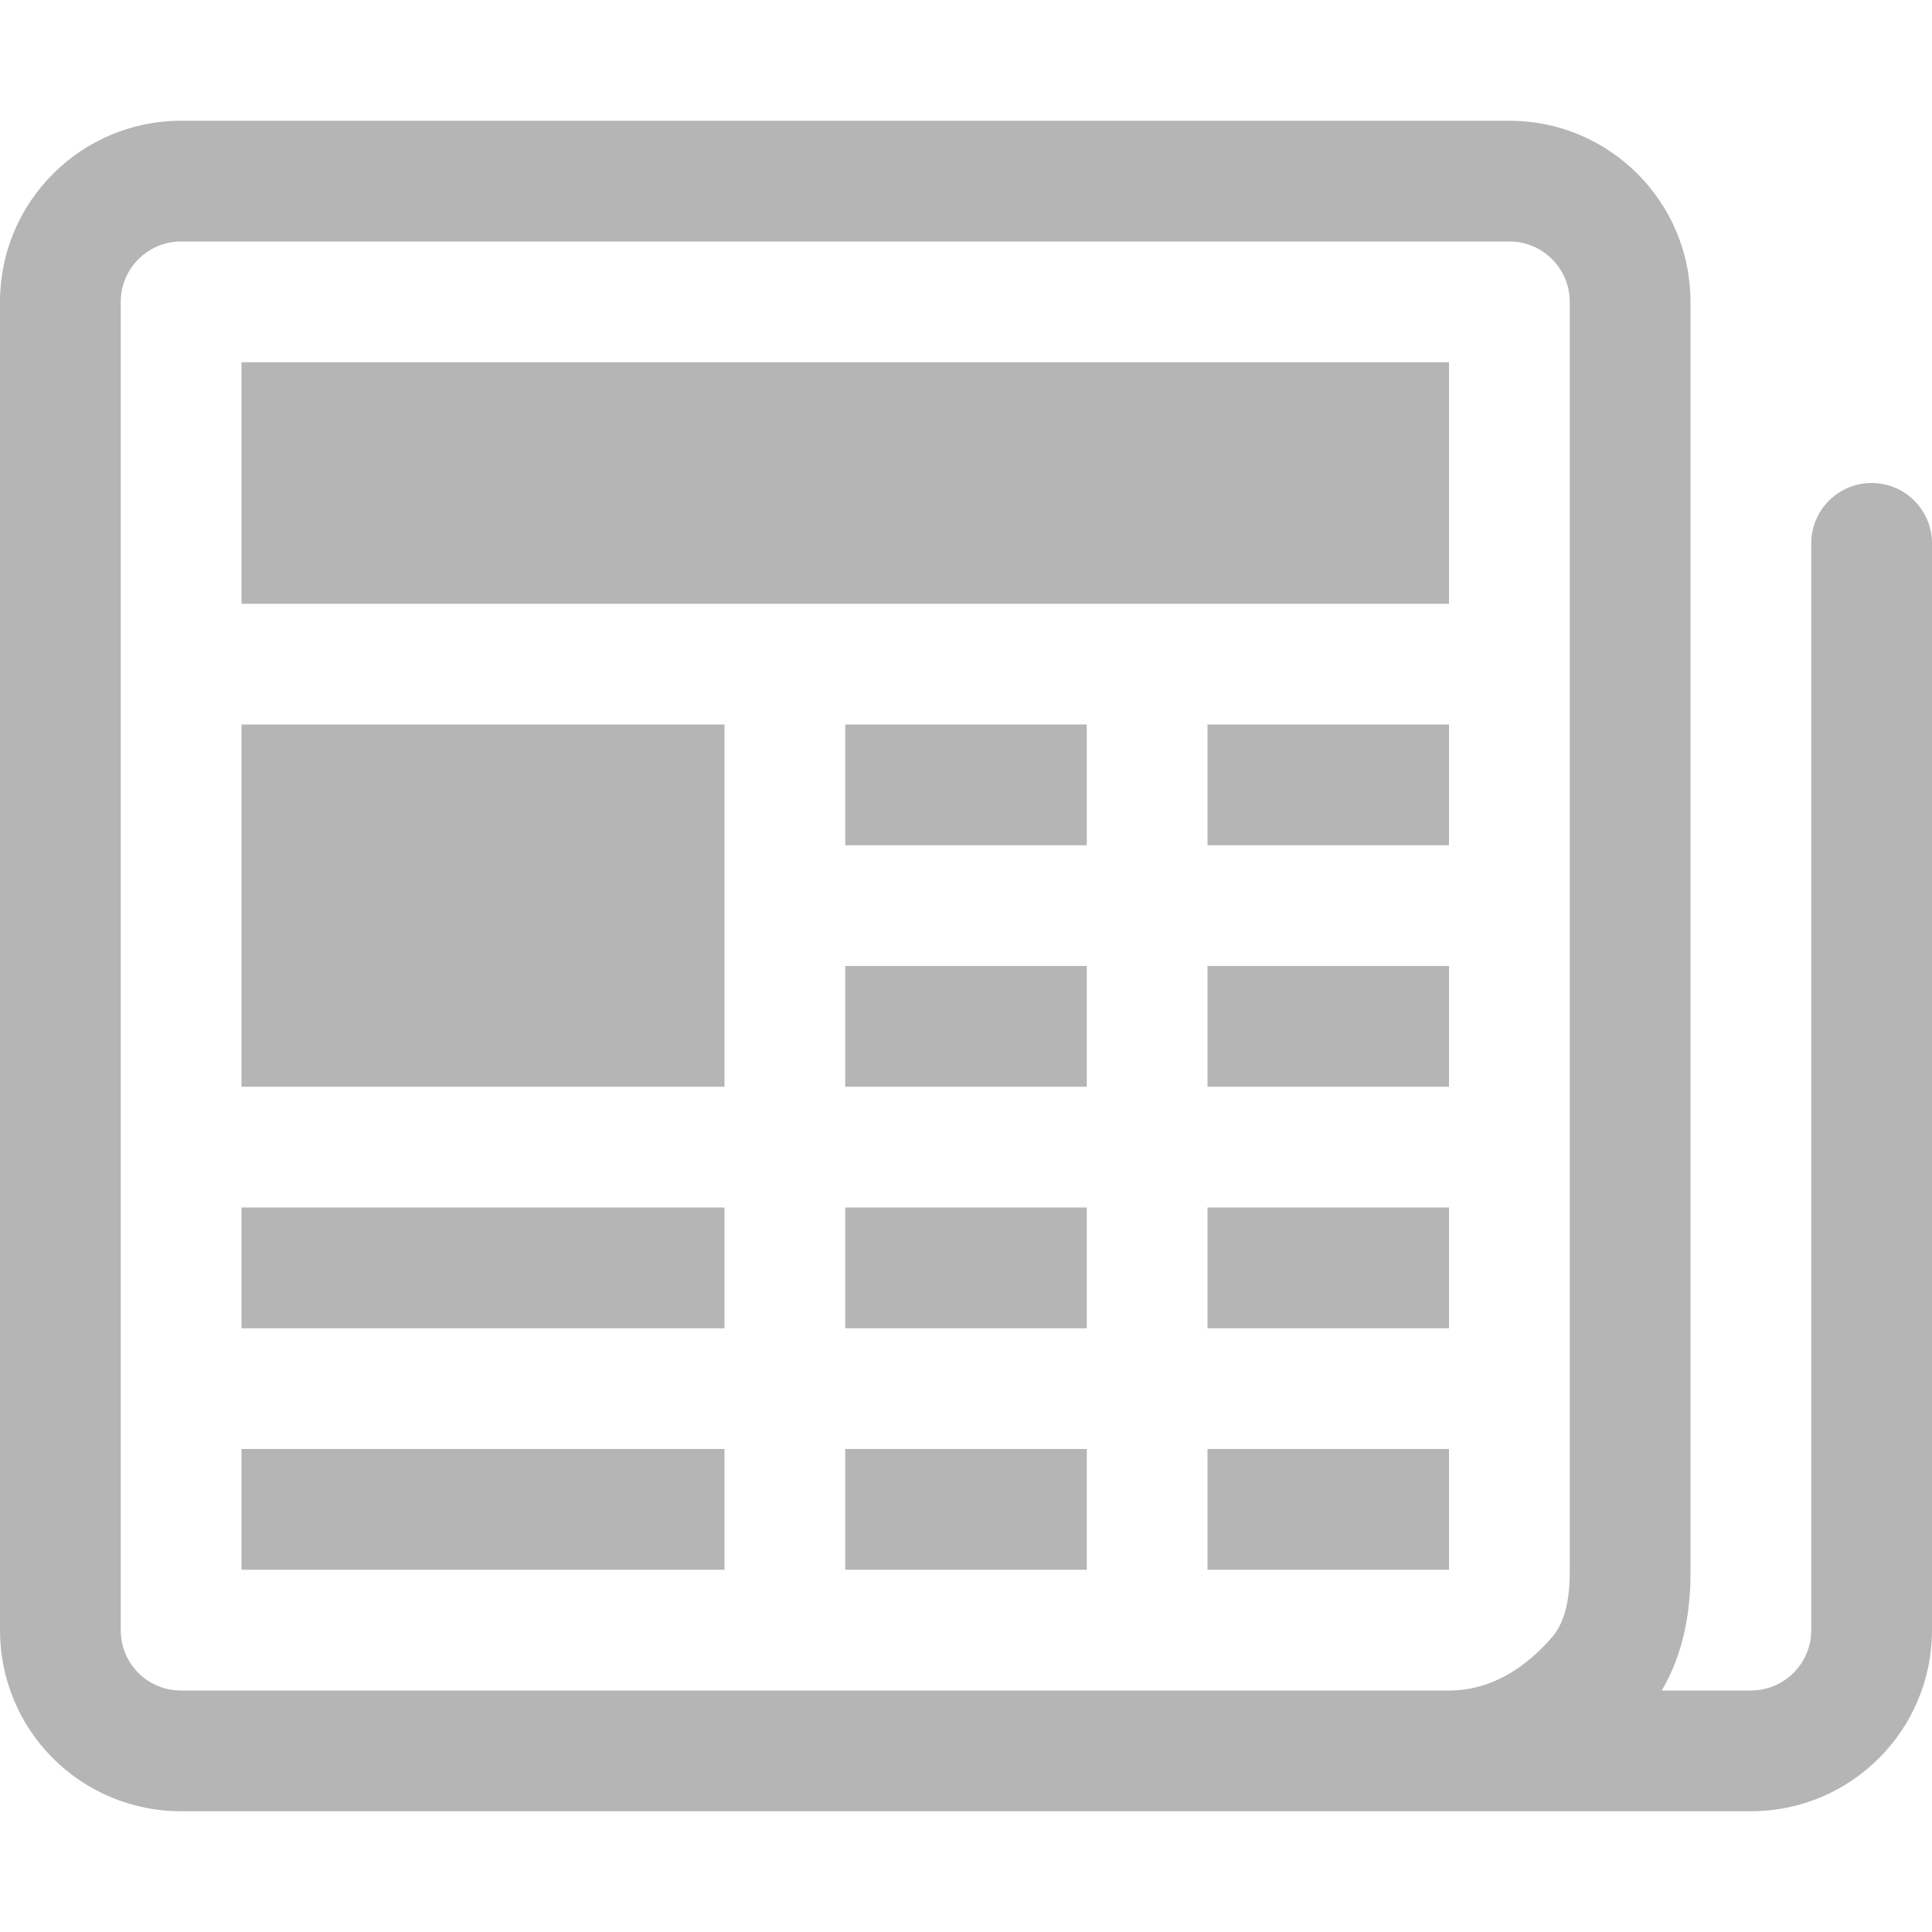
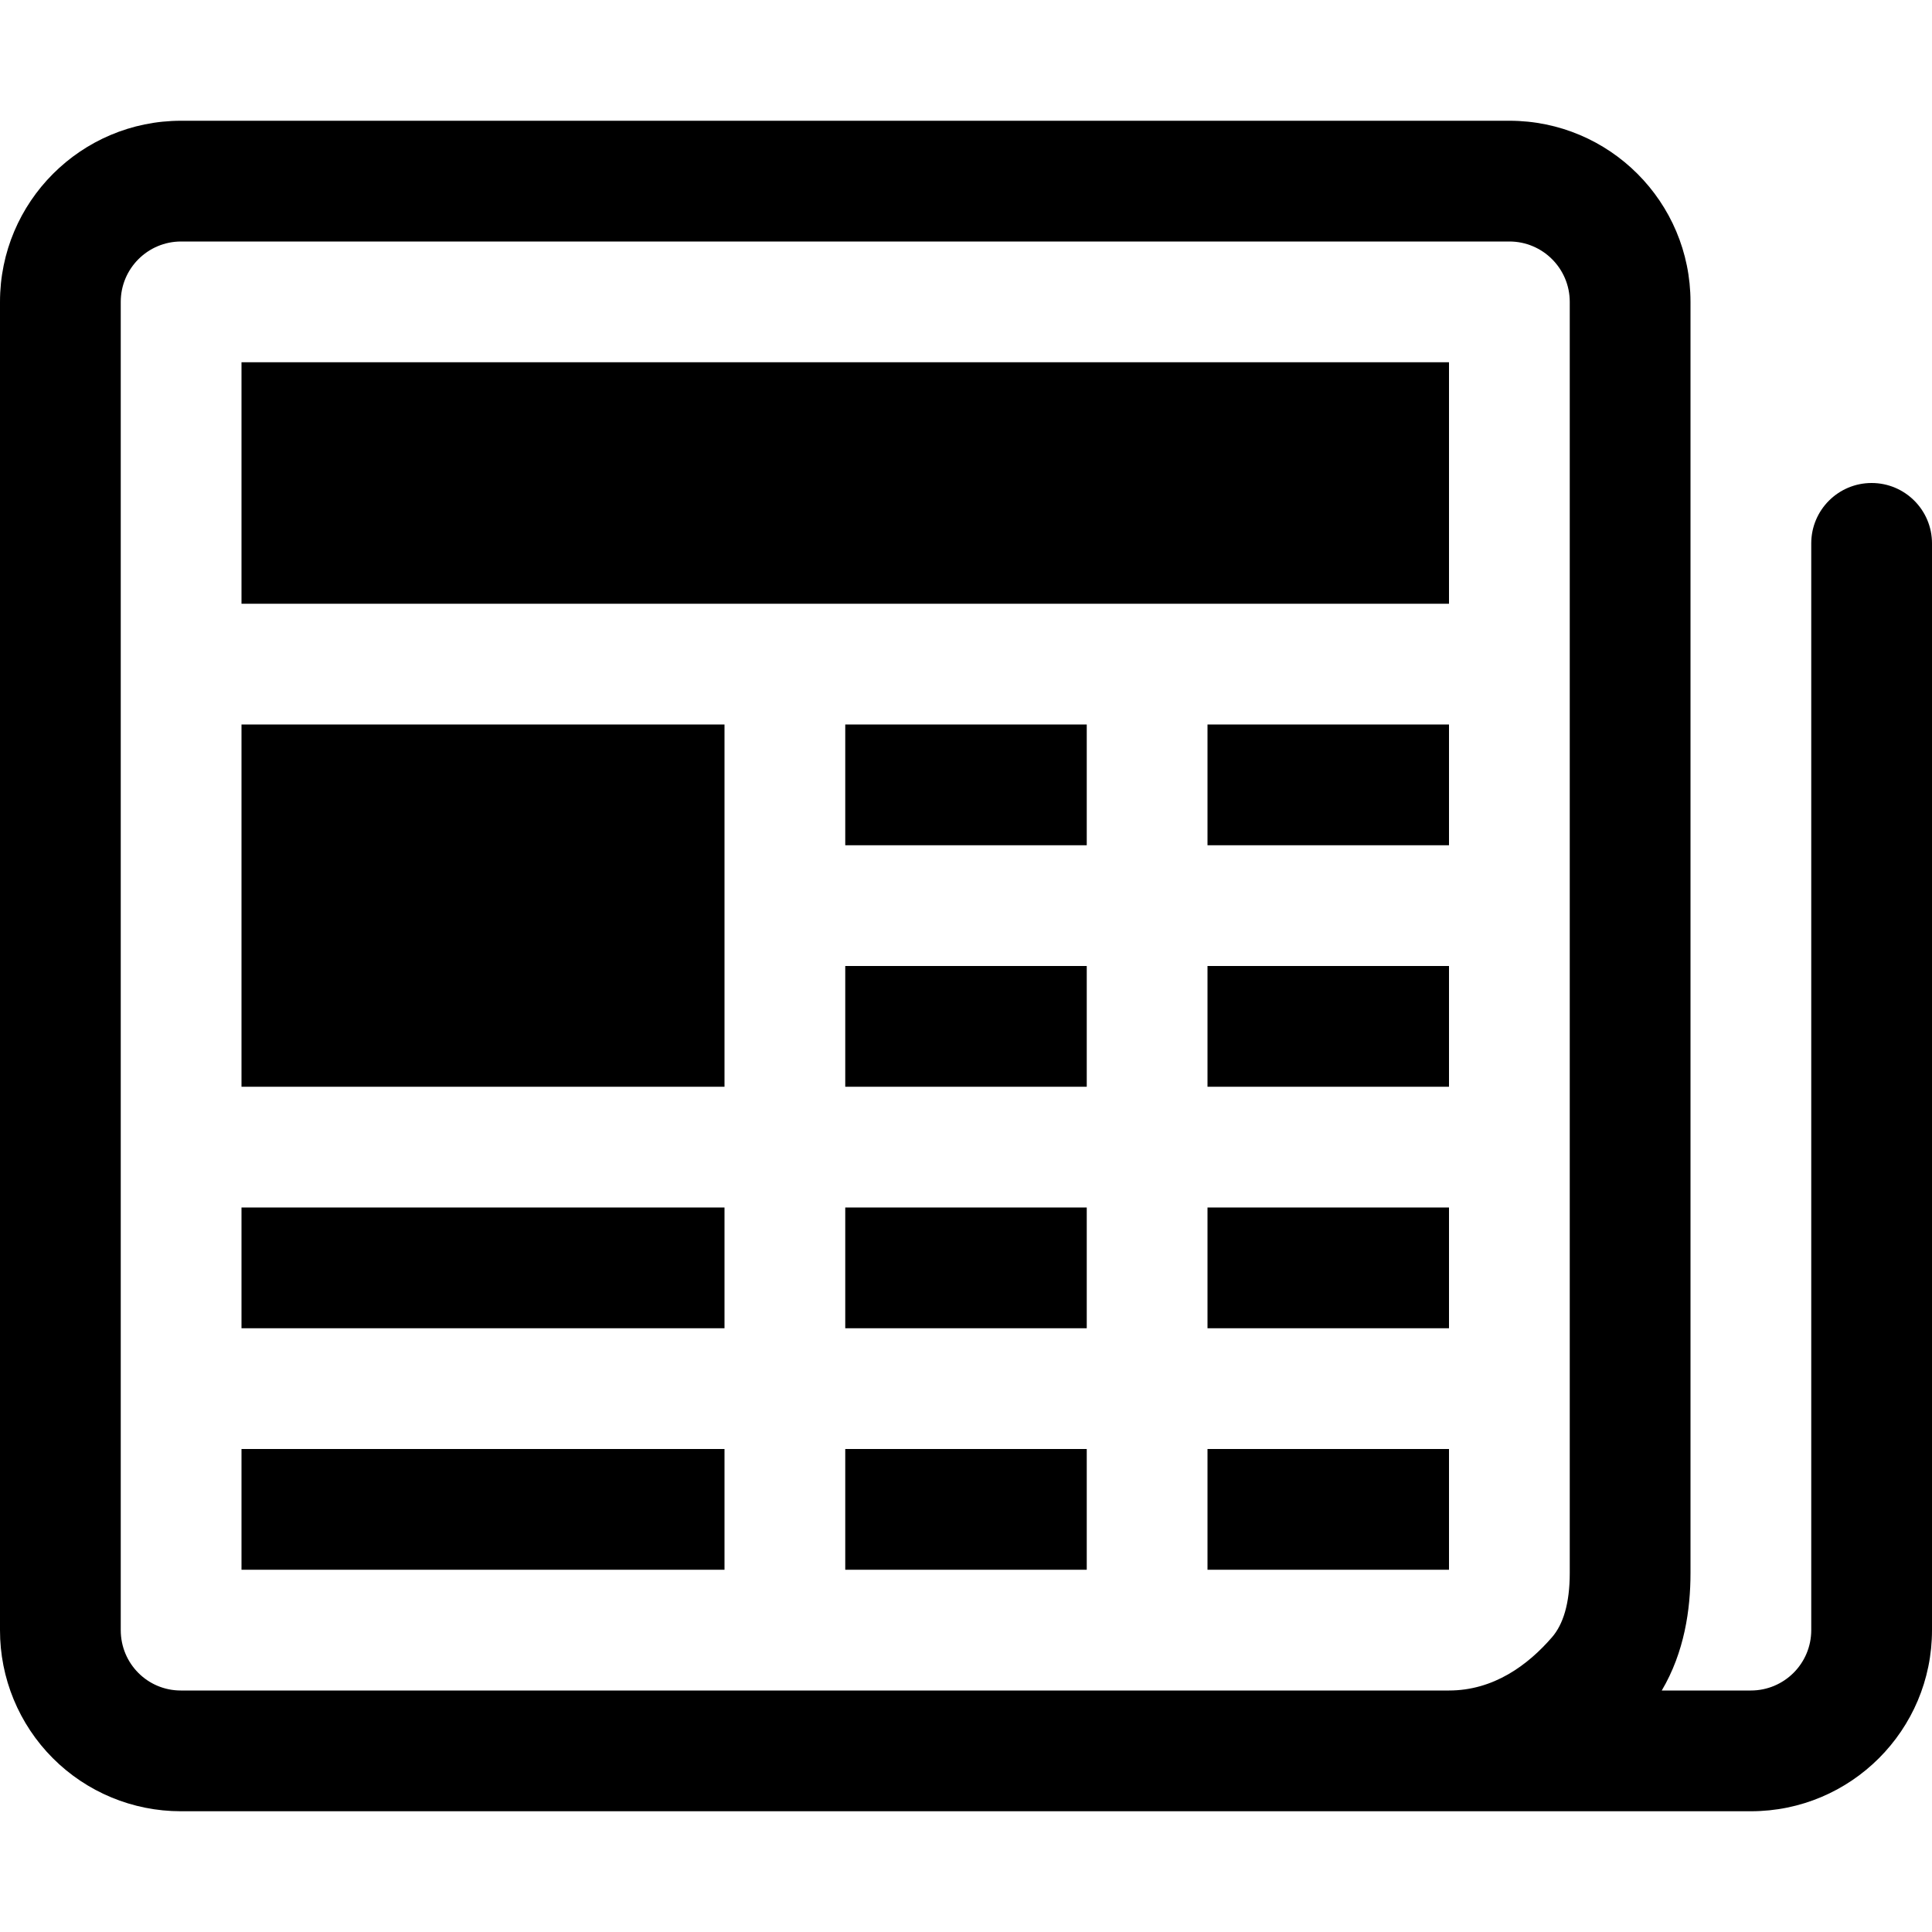
- <svg xmlns="http://www.w3.org/2000/svg" width="16" height="16" fill="#b5b5b5" class="bi bi-newspaper" viewBox="0 0 16 16">
+ <svg xmlns="http://www.w3.org/2000/svg" fill="currentColor" class="bi bi-newspaper" viewBox="0 0 16 16">
  <path d="M0 2.5A1.5 1.5 0 0 1 1.5 1h11A1.5 1.5 0 0 1 14 2.5v10.528c0 .3-.05.654-.238.972h.738a.5.5 0 0 0 .5-.5v-9a.5.5 0 0 1 1 0v9a1.5 1.5 0 0 1-1.5 1.5H1.497A1.497 1.497 0 0 1 0 13.5v-11zM12 14c.37 0 .654-.211.853-.441.092-.106.147-.279.147-.531V2.5a.5.5 0 0 0-.5-.5h-11a.5.5 0 0 0-.5.5v11c0 .278.223.5.497.5H12z" />
  <path d="M2 3h10v2H2V3zm0 3h4v3H2V6zm0 4h4v1H2v-1zm0 2h4v1H2v-1zm5-6h2v1H7V6zm3 0h2v1h-2V6zM7 8h2v1H7V8zm3 0h2v1h-2V8zm-3 2h2v1H7v-1zm3 0h2v1h-2v-1zm-3 2h2v1H7v-1zm3 0h2v1h-2v-1z" />
</svg>
